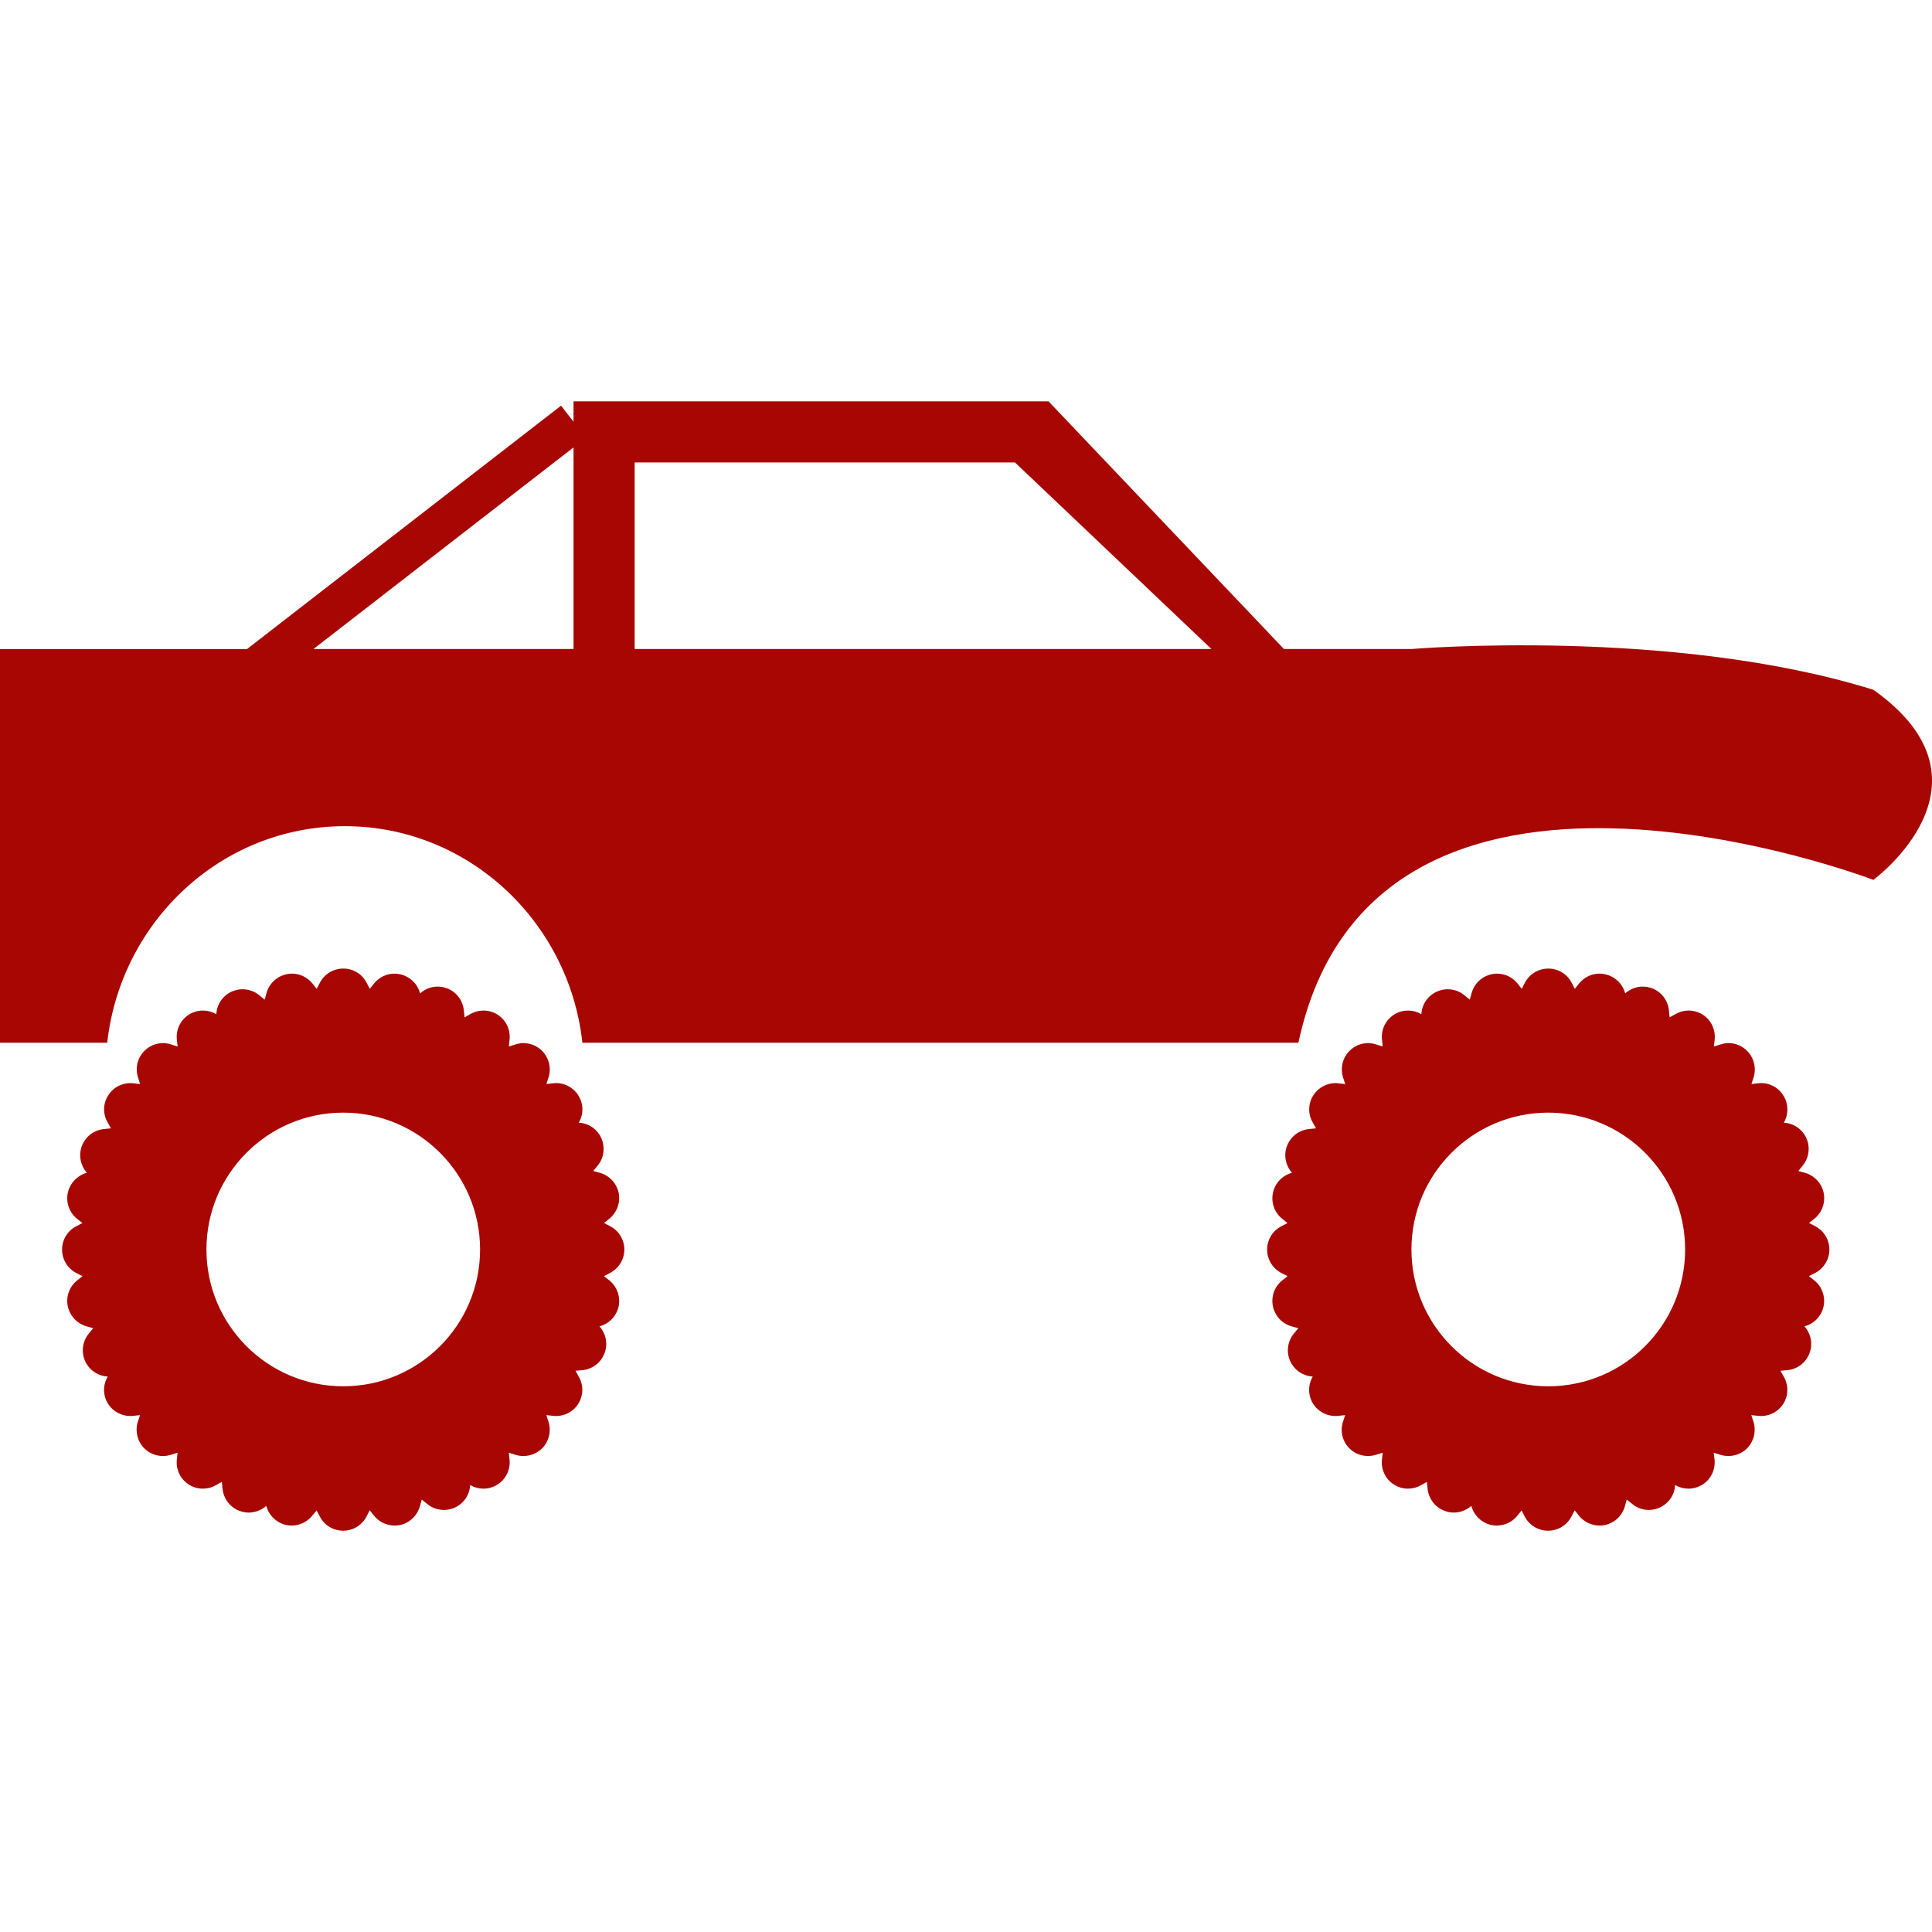
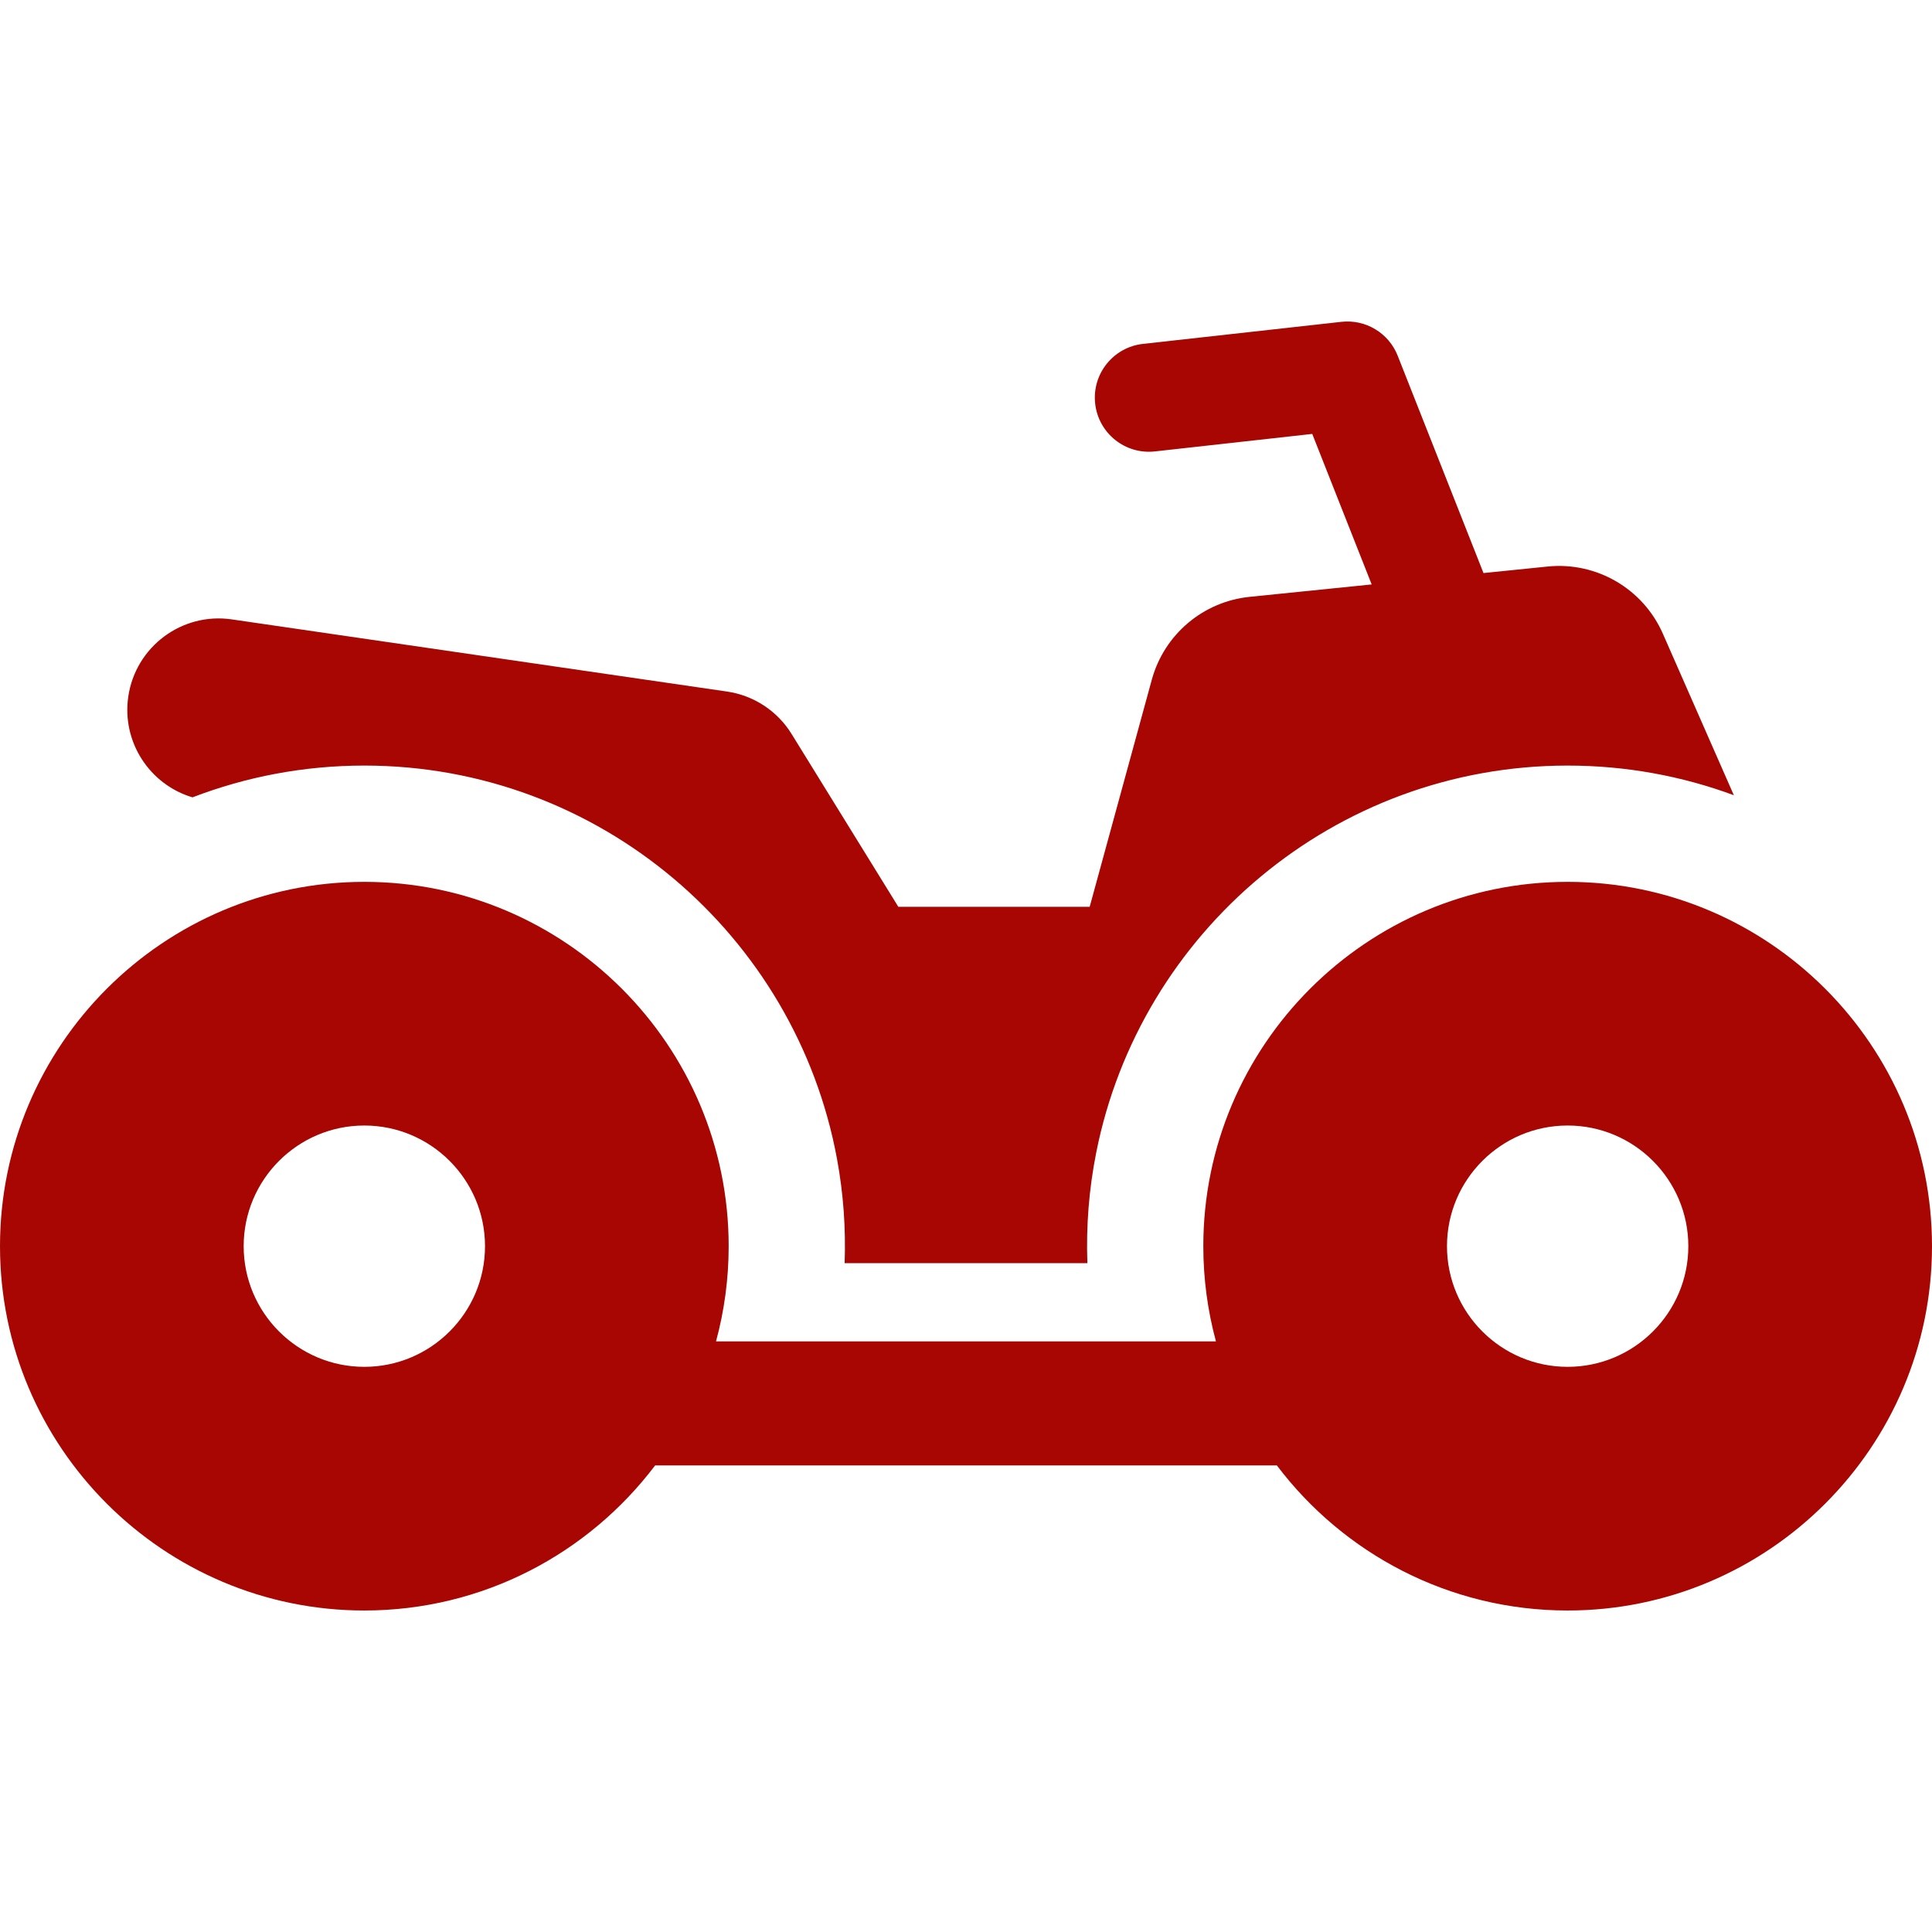
- <svg xmlns="http://www.w3.org/2000/svg" width="30" height="30" fill="#A80603" version="1.1" id="quad" x="0px" y="0px" viewBox="0 0 49.012 49.012" style="enable-background:new 0 0 49.012 49.012;" xml:space="preserve">
+ <svg xmlns="http://www.w3.org/2000/svg" width="30" height="30" fill="#A80603" version="1.1" id="quad" x="0px" y="0px" viewBox="0 0 512.001 512.001" style="enable-background:new 0 0 512.001 512.001;" xml:space="preserve">
  <g>
    <g>
-       <path style="fill:#A80603;" d="M15.839,31.699c0-0.25-0.141-0.479-0.363-0.593c-0.051-0.027-0.104-0.056-0.153-0.08    c0.045-0.037,0.09-0.073,0.137-0.11c0.192-0.157,0.283-0.411,0.235-0.654c-0.053-0.245-0.234-0.439-0.476-0.51    c-0.058-0.013-0.113-0.03-0.169-0.046c0.036-0.044,0.074-0.09,0.111-0.134c0.16-0.194,0.194-0.46,0.098-0.689    c-0.098-0.229-0.315-0.386-0.566-0.401c-0.005,0-0.008,0-0.012,0c0.06-0.099,0.094-0.215,0.094-0.338    c0-0.362-0.293-0.66-0.654-0.668c-0.004,0-0.008,0-0.014,0c-0.008,0-0.015,0-0.021,0.002c-0.021,0-0.039,0.002-0.061,0.004    c-0.057,0.008-0.109,0.014-0.164,0.019c0.018-0.056,0.034-0.111,0.054-0.167c0.076-0.236,0.013-0.499-0.163-0.675    c-0.128-0.128-0.299-0.197-0.474-0.197c-0.067,0-0.138,0.013-0.203,0.034c-0.058,0.019-0.111,0.035-0.166,0.053    c0.006-0.058,0.011-0.117,0.018-0.174c0.027-0.25-0.088-0.492-0.296-0.63c-0.11-0.072-0.238-0.109-0.367-0.109    c-0.111,0-0.226,0.03-0.328,0.087c-0.05,0.03-0.102,0.057-0.15,0.086c-0.006-0.058-0.011-0.115-0.019-0.174    c-0.023-0.251-0.184-0.465-0.416-0.559c-0.08-0.03-0.164-0.048-0.247-0.048c-0.158,0-0.314,0.057-0.438,0.167    c-0.003,0.002-0.005,0.004-0.008,0.008c-0.002-0.004-0.003-0.008-0.004-0.012c-0.066-0.241-0.264-0.424-0.51-0.476    c-0.045-0.01-0.09-0.016-0.133-0.016c-0.2,0-0.391,0.091-0.52,0.249c-0.036,0.047-0.074,0.094-0.11,0.137    c-0.026-0.051-0.054-0.104-0.08-0.154c-0.114-0.223-0.342-0.36-0.594-0.36c-0.25,0-0.479,0.139-0.592,0.36    c-0.029,0.053-0.056,0.104-0.081,0.154c-0.037-0.043-0.073-0.09-0.109-0.137c-0.128-0.158-0.321-0.249-0.521-0.249    c-0.044,0-0.087,0.006-0.134,0.016c-0.245,0.052-0.441,0.233-0.509,0.476c-0.016,0.057-0.031,0.111-0.047,0.168    c-0.044-0.038-0.089-0.074-0.136-0.111c-0.12-0.1-0.272-0.152-0.426-0.152c-0.089,0-0.178,0.019-0.263,0.055    c-0.229,0.099-0.385,0.317-0.4,0.566c0,0.004-0.001,0.008-0.001,0.011c-0.004-0.001-0.007-0.003-0.009-0.005    c-0.103-0.057-0.217-0.087-0.329-0.087c-0.128,0-0.257,0.037-0.367,0.109c-0.209,0.138-0.322,0.38-0.297,0.63    c0.008,0.057,0.014,0.116,0.021,0.174c-0.056-0.018-0.109-0.036-0.166-0.053c-0.067-0.021-0.137-0.034-0.206-0.034    c-0.173,0-0.345,0.069-0.471,0.197c-0.177,0.176-0.24,0.438-0.162,0.675c0.019,0.057,0.034,0.111,0.052,0.167    C3.496,27.496,3.44,27.49,3.38,27.483c-0.025-0.004-0.05-0.006-0.073-0.006c-0.223,0-0.433,0.112-0.556,0.302    c-0.14,0.209-0.146,0.478-0.021,0.693c0.025,0.052,0.056,0.103,0.085,0.152c-0.06,0.006-0.116,0.011-0.176,0.018    c-0.249,0.023-0.464,0.185-0.557,0.416c-0.093,0.232-0.047,0.496,0.117,0.687c0.003,0.003,0.005,0.005,0.007,0.008    c-0.002,0-0.007,0-0.009,0.001c-0.242,0.069-0.424,0.266-0.478,0.51c-0.05,0.243,0.04,0.497,0.236,0.654    c0.047,0.037,0.09,0.073,0.136,0.11c-0.051,0.024-0.104,0.053-0.155,0.08c-0.223,0.112-0.361,0.343-0.361,0.593    c0,0.249,0.14,0.479,0.361,0.593c0.053,0.026,0.105,0.054,0.156,0.08c-0.046,0.037-0.09,0.075-0.137,0.11    c-0.196,0.156-0.286,0.409-0.236,0.654c0.054,0.245,0.234,0.441,0.477,0.509c0.058,0.017,0.111,0.03,0.168,0.048    c-0.037,0.044-0.071,0.088-0.11,0.134c-0.16,0.193-0.197,0.459-0.1,0.688c0.1,0.231,0.317,0.386,0.568,0.403    c0.003,0,0.006,0,0.009,0c-0.001,0.003-0.003,0.005-0.003,0.01c-0.125,0.218-0.117,0.485,0.021,0.694    c0.124,0.188,0.333,0.298,0.556,0.298c0.023,0,0.049,0,0.074-0.004c0.059-0.005,0.115-0.013,0.173-0.018    c-0.018,0.055-0.034,0.11-0.055,0.167c-0.075,0.238-0.012,0.499,0.165,0.677c0.126,0.127,0.298,0.193,0.471,0.193    c0.069,0,0.139-0.011,0.205-0.032c0.058-0.017,0.111-0.034,0.167-0.052c-0.007,0.056-0.012,0.114-0.019,0.174    c-0.027,0.248,0.086,0.491,0.297,0.629c0.109,0.072,0.237,0.109,0.365,0.109c0.112,0,0.228-0.028,0.328-0.087    c0.052-0.028,0.103-0.058,0.152-0.086c0.005,0.06,0.011,0.116,0.018,0.175c0.023,0.248,0.185,0.465,0.417,0.556    c0.079,0.033,0.165,0.049,0.247,0.049c0.158,0,0.313-0.058,0.438-0.163c0.003-0.004,0.007-0.006,0.008-0.008    c0.001,0.002,0.002,0.008,0.002,0.01c0.066,0.239,0.264,0.424,0.508,0.478c0.047,0.008,0.091,0.012,0.135,0.012    c0.199,0,0.394-0.091,0.52-0.249c0.038-0.046,0.074-0.092,0.111-0.136c0.025,0.051,0.052,0.103,0.081,0.154    c0.114,0.224,0.342,0.362,0.592,0.362c0.252,0,0.479-0.14,0.594-0.362c0.026-0.055,0.054-0.104,0.08-0.156    c0.037,0.046,0.074,0.092,0.111,0.138c0.128,0.158,0.318,0.249,0.52,0.249c0.044,0,0.089-0.004,0.134-0.012    c0.245-0.053,0.44-0.237,0.509-0.478c0.016-0.057,0.03-0.112,0.047-0.169c0.046,0.036,0.092,0.073,0.136,0.109    c0.122,0.104,0.272,0.154,0.426,0.154c0.089,0,0.179-0.018,0.265-0.055c0.228-0.101,0.385-0.315,0.399-0.567    c0-0.002,0.001-0.006,0.001-0.011c0.002,0.002,0.005,0.005,0.008,0.006c0.104,0.059,0.217,0.087,0.328,0.087    c0.129,0,0.257-0.037,0.367-0.109c0.208-0.138,0.323-0.381,0.296-0.63c-0.007-0.061-0.012-0.117-0.018-0.173    c0.056,0.018,0.108,0.035,0.166,0.052c0.066,0.022,0.136,0.032,0.203,0.032c0.175,0,0.346-0.068,0.475-0.193    c0.175-0.178,0.238-0.438,0.162-0.677c-0.02-0.058-0.036-0.112-0.054-0.167c0.058,0.005,0.113,0.013,0.174,0.018    c0.022,0.002,0.049,0.005,0.072,0.005c0.222,0,0.434-0.111,0.557-0.299c0.138-0.21,0.146-0.478,0.022-0.695    c-0.028-0.052-0.057-0.103-0.085-0.154c0.057-0.004,0.115-0.009,0.175-0.016c0.249-0.023,0.463-0.185,0.556-0.416    c0.094-0.232,0.048-0.496-0.117-0.688c-0.003-0.003-0.005-0.005-0.007-0.007c0.004-0.002,0.007-0.002,0.012-0.004    c0.241-0.065,0.423-0.263,0.476-0.506c0.048-0.246-0.042-0.499-0.235-0.655c-0.047-0.038-0.092-0.073-0.137-0.11    c0.051-0.025,0.104-0.054,0.153-0.08C15.698,32.176,15.839,31.948,15.839,31.699z M8.707,35.168c-1.916,0-3.47-1.553-3.47-3.47    c0-1.916,1.554-3.472,3.47-3.472c1.917,0,3.472,1.556,3.472,3.472C12.179,33.616,10.624,35.168,8.707,35.168z" />
-       <path style="fill:#A80603;" d="M46.409,31.699c0-0.25-0.142-0.479-0.361-0.593c-0.053-0.027-0.104-0.056-0.157-0.08    c0.045-0.037,0.091-0.073,0.138-0.11c0.194-0.157,0.285-0.411,0.235-0.654c-0.052-0.245-0.233-0.439-0.475-0.51    c-0.059-0.013-0.113-0.03-0.168-0.046c0.036-0.044,0.071-0.09,0.109-0.134c0.159-0.194,0.197-0.46,0.1-0.689    c-0.1-0.229-0.319-0.386-0.568-0.401c-0.003,0-0.006,0-0.01,0c0.059-0.099,0.091-0.215,0.091-0.338c0-0.362-0.29-0.66-0.653-0.668    c-0.004,0-0.008,0-0.013,0c-0.006,0-0.014,0-0.021,0.002c-0.02,0-0.038,0.002-0.06,0.004c-0.055,0.008-0.11,0.014-0.164,0.019    c0.018-0.056,0.032-0.111,0.054-0.167c0.074-0.236,0.013-0.499-0.166-0.675c-0.125-0.128-0.296-0.197-0.47-0.197    c-0.068,0-0.138,0.013-0.204,0.034c-0.056,0.019-0.111,0.035-0.168,0.053c0.008-0.058,0.015-0.117,0.021-0.174    c0.026-0.25-0.087-0.492-0.295-0.63c-0.111-0.072-0.239-0.109-0.367-0.109c-0.115,0-0.228,0.03-0.327,0.087    c-0.053,0.03-0.104,0.057-0.154,0.086c-0.005-0.058-0.011-0.115-0.018-0.174c-0.023-0.251-0.183-0.465-0.415-0.559    c-0.082-0.03-0.164-0.048-0.249-0.048c-0.156,0-0.312,0.057-0.438,0.167c-0.003,0.002-0.005,0.004-0.009,0.008    c0-0.004-0.001-0.008-0.002-0.012c-0.067-0.241-0.263-0.424-0.509-0.476c-0.044-0.01-0.091-0.016-0.136-0.016    c-0.199,0-0.392,0.091-0.52,0.249c-0.036,0.047-0.072,0.094-0.109,0.137c-0.027-0.051-0.054-0.104-0.081-0.154    c-0.112-0.223-0.343-0.36-0.592-0.36c-0.25,0-0.479,0.139-0.595,0.36c-0.024,0.053-0.053,0.104-0.079,0.154    c-0.035-0.043-0.072-0.09-0.108-0.137c-0.127-0.158-0.319-0.249-0.521-0.249c-0.044,0-0.09,0.006-0.134,0.016    c-0.246,0.052-0.44,0.233-0.508,0.476c-0.016,0.057-0.032,0.111-0.047,0.168c-0.045-0.038-0.089-0.074-0.136-0.111    c-0.121-0.1-0.273-0.152-0.425-0.152c-0.09,0-0.181,0.019-0.264,0.055c-0.229,0.099-0.386,0.317-0.403,0.566    c0,0.004,0,0.008,0,0.011c-0.002-0.001-0.006-0.003-0.009-0.005c-0.103-0.057-0.214-0.087-0.328-0.087    c-0.128,0-0.257,0.037-0.365,0.109c-0.209,0.138-0.324,0.38-0.297,0.63c0.007,0.057,0.012,0.116,0.018,0.174    c-0.054-0.018-0.109-0.036-0.166-0.053c-0.066-0.021-0.136-0.034-0.204-0.034c-0.175,0-0.343,0.069-0.472,0.197    c-0.177,0.176-0.238,0.438-0.163,0.675c0.018,0.057,0.037,0.111,0.054,0.167c-0.056-0.005-0.117-0.011-0.175-0.018    c-0.023-0.004-0.048-0.006-0.072-0.006c-0.223,0-0.432,0.112-0.557,0.302c-0.138,0.209-0.147,0.478-0.022,0.693    c0.028,0.052,0.057,0.103,0.085,0.152c-0.057,0.006-0.116,0.011-0.174,0.018c-0.249,0.023-0.464,0.185-0.557,0.416    c-0.093,0.232-0.049,0.496,0.116,0.687c0.002,0.003,0.004,0.005,0.007,0.008c-0.004,0-0.007,0-0.009,0.001    c-0.242,0.069-0.427,0.266-0.476,0.51c-0.051,0.243,0.04,0.497,0.234,0.654c0.046,0.037,0.092,0.073,0.136,0.11    c-0.05,0.024-0.102,0.053-0.155,0.08c-0.223,0.112-0.362,0.343-0.362,0.593c0,0.249,0.141,0.479,0.362,0.593    c0.055,0.026,0.105,0.054,0.157,0.08c-0.046,0.037-0.092,0.075-0.138,0.11c-0.194,0.156-0.285,0.409-0.234,0.654    c0.049,0.245,0.232,0.441,0.474,0.509c0.059,0.017,0.114,0.03,0.17,0.048c-0.036,0.044-0.074,0.088-0.111,0.134    c-0.159,0.193-0.198,0.459-0.1,0.688c0.1,0.231,0.317,0.386,0.567,0.403c0.003,0,0.006,0,0.011,0    c-0.003,0.003-0.005,0.005-0.005,0.01c-0.125,0.218-0.114,0.485,0.022,0.694c0.125,0.188,0.334,0.298,0.557,0.298    c0.024,0,0.049,0,0.072-0.004c0.058-0.005,0.118-0.013,0.175-0.018c-0.019,0.055-0.036,0.11-0.054,0.167    c-0.077,0.238-0.016,0.499,0.163,0.677c0.129,0.127,0.297,0.193,0.472,0.193c0.068,0,0.138-0.011,0.204-0.032    c0.057-0.017,0.112-0.034,0.168-0.052c-0.008,0.056-0.013,0.114-0.019,0.174c-0.028,0.248,0.087,0.491,0.296,0.629    c0.108,0.072,0.237,0.109,0.365,0.109c0.114,0,0.227-0.028,0.328-0.087c0.054-0.028,0.104-0.058,0.152-0.086    c0.006,0.06,0.012,0.116,0.017,0.175c0.024,0.248,0.186,0.465,0.418,0.556c0.08,0.033,0.162,0.049,0.246,0.049    c0.158,0,0.314-0.058,0.438-0.163c0.003-0.004,0.006-0.006,0.008-0.008c0.001,0.002,0.002,0.008,0.003,0.01    c0.066,0.239,0.262,0.424,0.508,0.478c0.044,0.008,0.089,0.012,0.134,0.012c0.202,0,0.395-0.091,0.521-0.249    c0.036-0.046,0.073-0.092,0.109-0.136c0.025,0.051,0.054,0.103,0.078,0.154c0.115,0.224,0.345,0.362,0.595,0.362    c0.249,0,0.479-0.14,0.592-0.362c0.028-0.055,0.054-0.104,0.082-0.156c0.037,0.046,0.072,0.092,0.108,0.138    c0.128,0.158,0.32,0.249,0.521,0.249c0.046,0,0.091-0.004,0.135-0.012c0.246-0.053,0.443-0.237,0.509-0.478    c0.016-0.057,0.032-0.112,0.048-0.169c0.044,0.036,0.09,0.073,0.136,0.109c0.121,0.104,0.272,0.154,0.425,0.154    c0.089,0,0.178-0.018,0.263-0.055c0.229-0.101,0.386-0.315,0.402-0.567c0-0.002,0-0.006,0-0.011    c0.004,0.002,0.007,0.005,0.01,0.006c0.103,0.059,0.213,0.087,0.328,0.087c0.128,0,0.256-0.037,0.367-0.109    c0.208-0.138,0.322-0.381,0.295-0.63c-0.006-0.061-0.013-0.117-0.021-0.173c0.057,0.018,0.112,0.035,0.168,0.052    c0.067,0.022,0.136,0.032,0.204,0.032c0.175,0,0.346-0.068,0.472-0.193c0.177-0.178,0.239-0.438,0.165-0.677    c-0.021-0.058-0.036-0.112-0.055-0.167c0.058,0.005,0.114,0.013,0.174,0.018c0.024,0.002,0.048,0.005,0.072,0.005    c0.225,0,0.433-0.111,0.559-0.299c0.136-0.21,0.146-0.478,0.022-0.695c-0.03-0.052-0.059-0.103-0.088-0.154    c0.059-0.004,0.115-0.009,0.176-0.016c0.248-0.023,0.464-0.185,0.556-0.416c0.094-0.232,0.049-0.496-0.116-0.688    c-0.001-0.003-0.006-0.005-0.008-0.007c0.004-0.002,0.008-0.002,0.012-0.004c0.24-0.065,0.423-0.263,0.475-0.506    c0.05-0.246-0.041-0.499-0.235-0.655c-0.047-0.038-0.093-0.073-0.138-0.11c0.055-0.025,0.104-0.054,0.158-0.08    C46.269,32.176,46.409,31.948,46.409,31.699z M39.278,35.168c-1.918,0-3.472-1.553-3.472-3.47c0-1.916,1.554-3.472,3.472-3.472    c1.916,0,3.471,1.556,3.471,3.472C42.749,33.616,41.194,35.168,39.278,35.168z" />
-       <path style="fill:#A80603;" d="M47.525,17.499c-5.093-1.589-11.709-1.035-11.709-1.035h-3.245l-5.972-6.283H14.55V10.7    l-0.317-0.409l-7.966,6.174H0v9.988h2.72c0.344-3.09,2.909-5.494,6.028-5.494c3.118,0,5.686,2.404,6.027,5.494h18.164    c1.916-8.993,14.585-4.132,14.585-4.132S50.872,19.87,47.525,17.499z M7.953,16.464l6.597-5.114v5.114H7.953z M16.1,16.464v-4.733    h9.648l4.984,4.733H16.1z" />
+       <path d="M440.678,167.939c-5.243-11.931-17.58-19.121-30.545-17.802l-16.991,1.729L370.404,94.27    c-2.376-6.018-8.485-9.698-14.918-8.983l-52.592,5.848c-7.868,0.876-13.539,7.963-12.663,15.832    c0.876,7.868,7.961,13.538,15.832,12.663l41.698-4.636l15.748,39.887l-32.334,3.289c-12.354,1.257-22.662,9.985-25.937,21.962    l-16.462,60.187h-50.705l-28.292-45.813c-3.762-6.093-10.027-10.207-17.113-11.239l-131.218-19.12    c-13.237-1.933-25.525,7.236-27.454,20.471c-1.755,12.048,5.685,23.312,17.018,26.689c14.148-5.435,29.497-8.422,45.534-8.422    c62.307,0,114.354,44.978,125.271,104.246c1.693,9.192,2.347,18.31,2.022,27.621c6.966,0,57.831,0,64.326,0    c-0.345-9.884,0.419-19.58,2.344-29.297c11.573-58.4,63.188-102.568,124.93-102.568c15.477,0,30.316,2.778,44.05,7.854    L440.678,167.939z" />
+     </g>
+   </g>
+   <g>
+     <g>
+       <path d="M415.436,233.702c-53.235,0-96.545,43.314-96.545,96.554c0,8.726,1.171,17.183,3.351,25.229    c-22.605,0-117.681,0-132.488,0c2.181-8.046,3.352-16.503,3.352-25.229c0-53.24-43.318-96.554-96.562-96.554    C43.309,233.702,0,277.016,0,330.255c0,53.236,43.309,96.547,96.545,96.547c31.446,0,59.426-15.109,77.068-38.445    c18.787,0,147.782,0,164.771,0c17.639,23.336,45.614,38.445,77.054,38.445c53.245,0,96.564-43.311,96.564-96.547    C512,277.016,468.682,233.702,415.436,233.702z M96.545,362.227c-17.628,0-31.97-14.343-31.97-31.973    c0-17.633,14.342-31.979,31.97-31.979c17.639,0,31.989,14.345,31.989,31.979C128.533,347.886,114.184,362.227,96.545,362.227z     M415.436,362.227c-17.628,0-31.97-14.343-31.97-31.973c0-17.633,14.342-31.979,31.97-31.979    c17.639,0,31.989,14.345,31.989,31.979C447.426,347.886,433.075,362.227,415.436,362.227z" />
    </g>
  </g>
  <g>
</g>
  <g>
</g>
  <g>
</g>
  <g>
</g>
  <g>
</g>
  <g>
</g>
  <g>
</g>
  <g>
</g>
  <g>
</g>
  <g>
</g>
  <g>
</g>
  <g>
</g>
  <g>
</g>
  <g>
</g>
  <g>
</g>
</svg>
